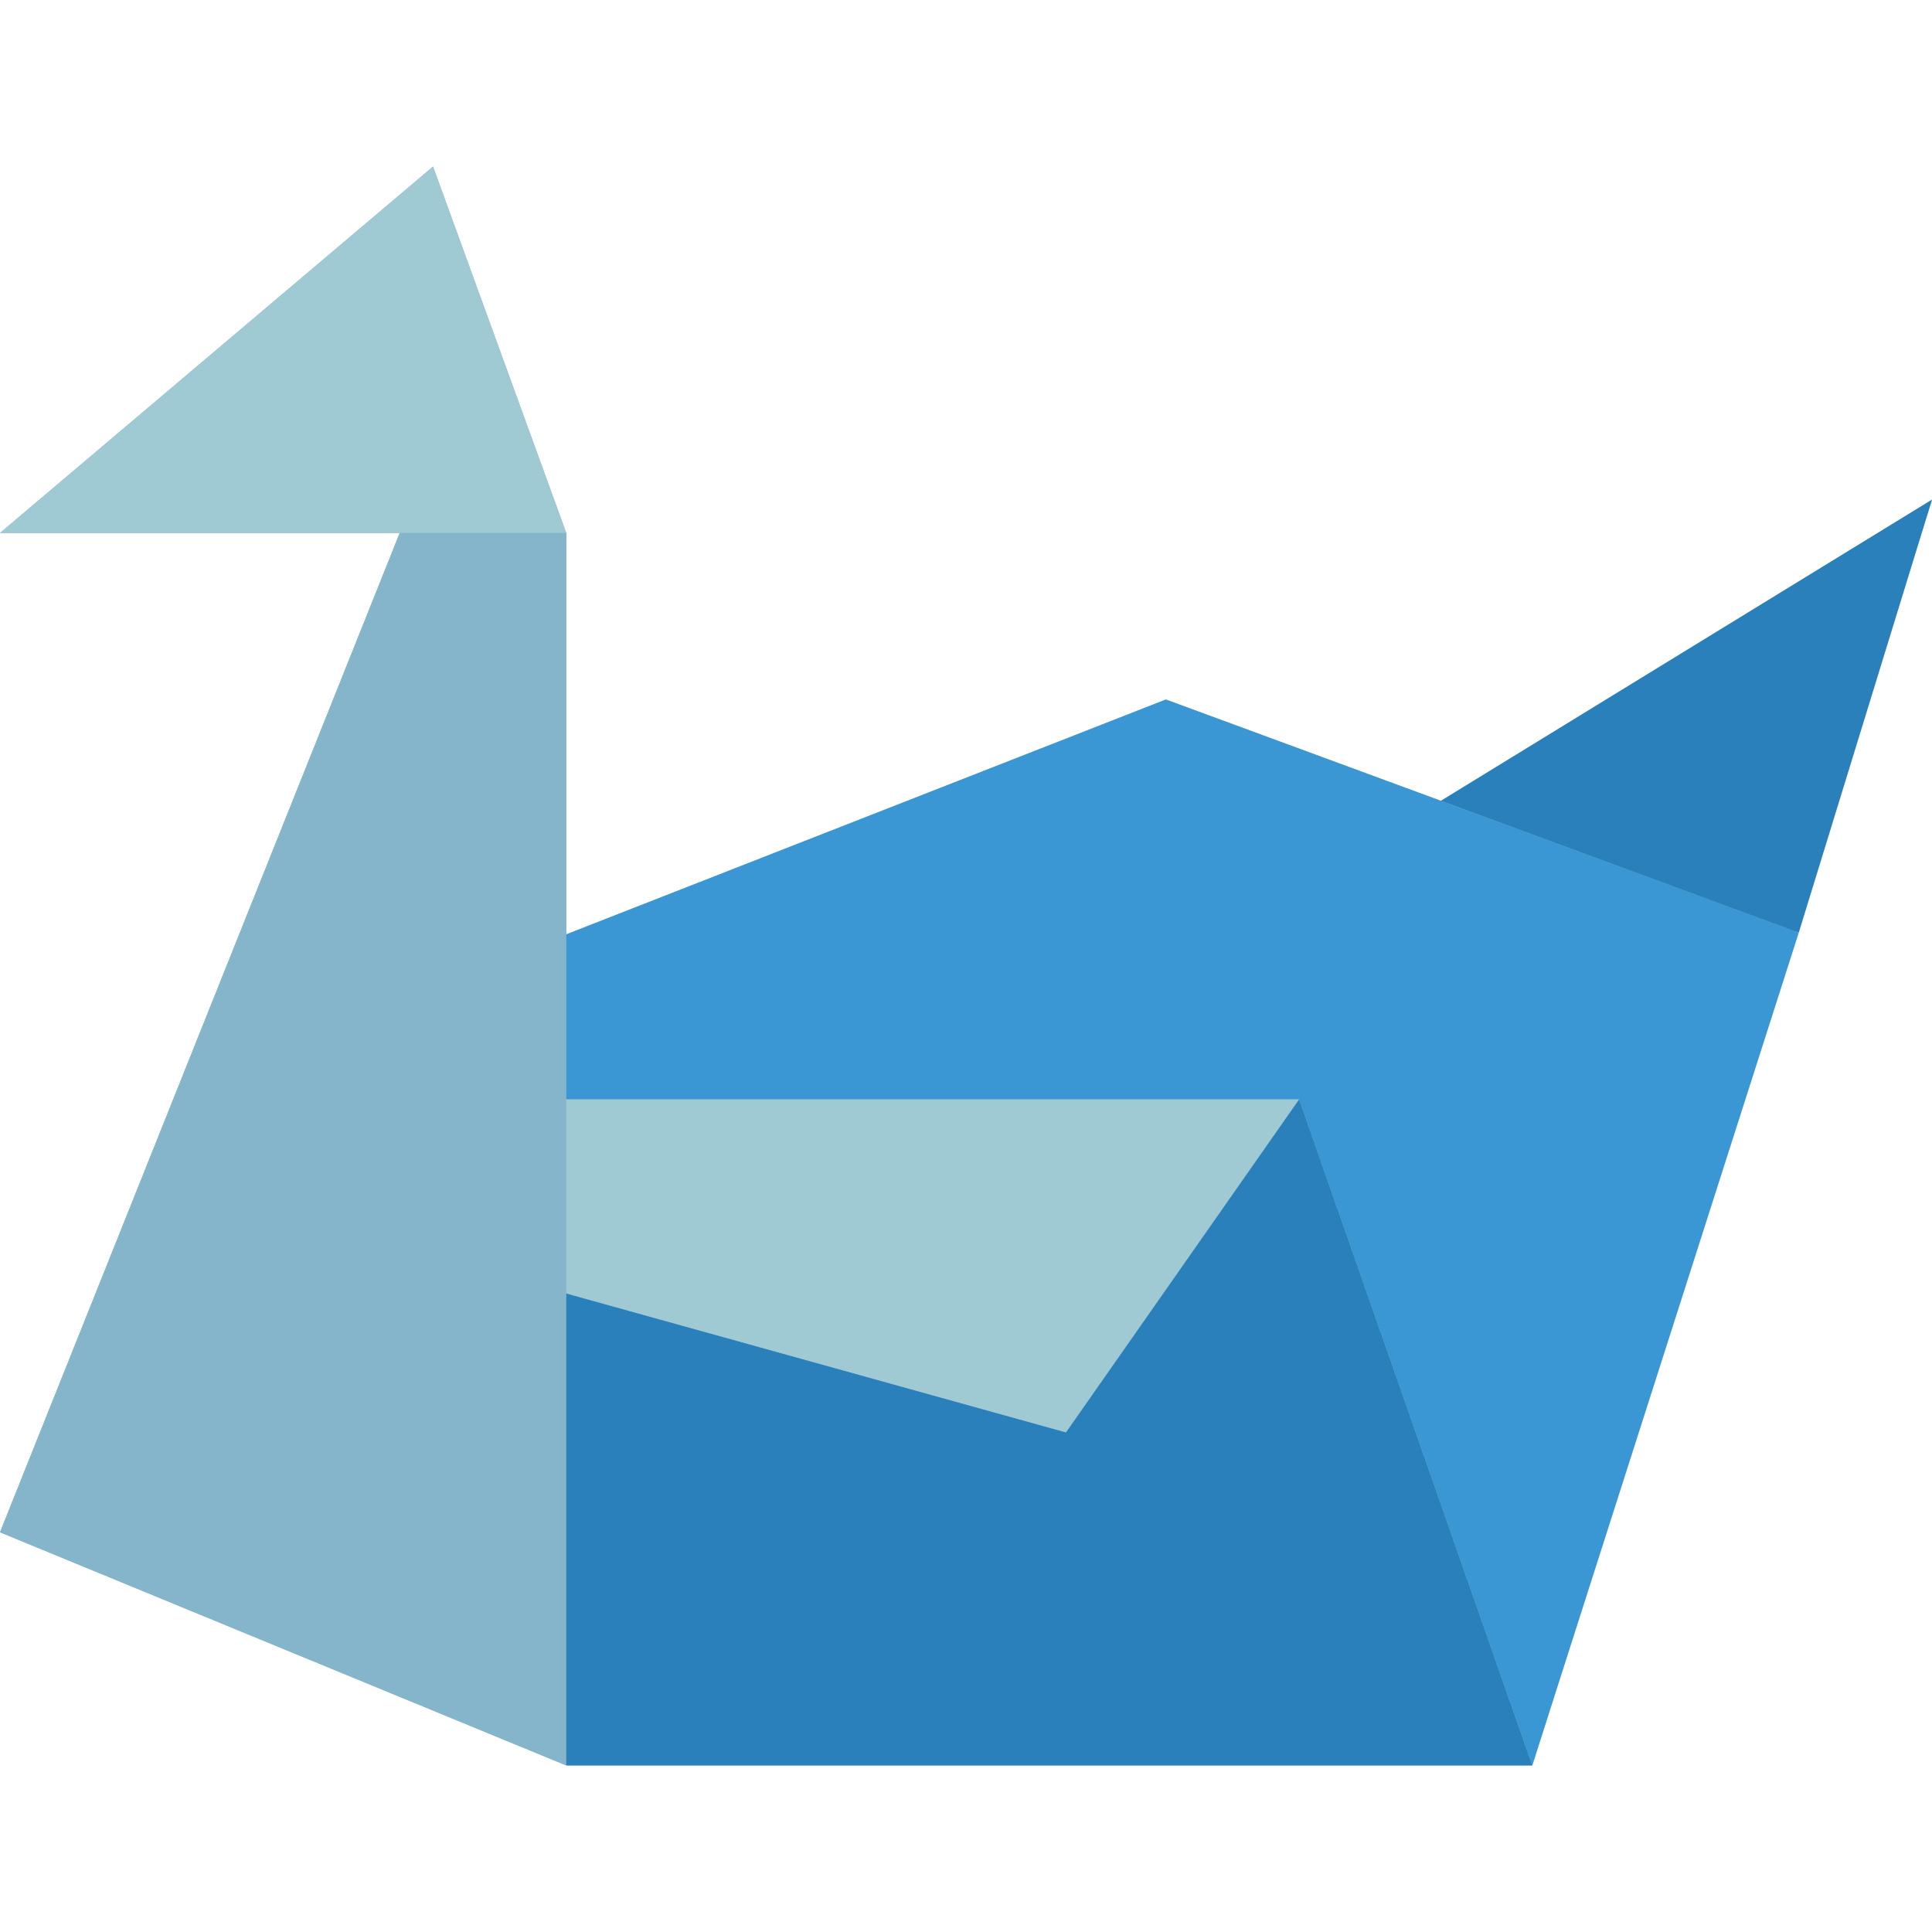
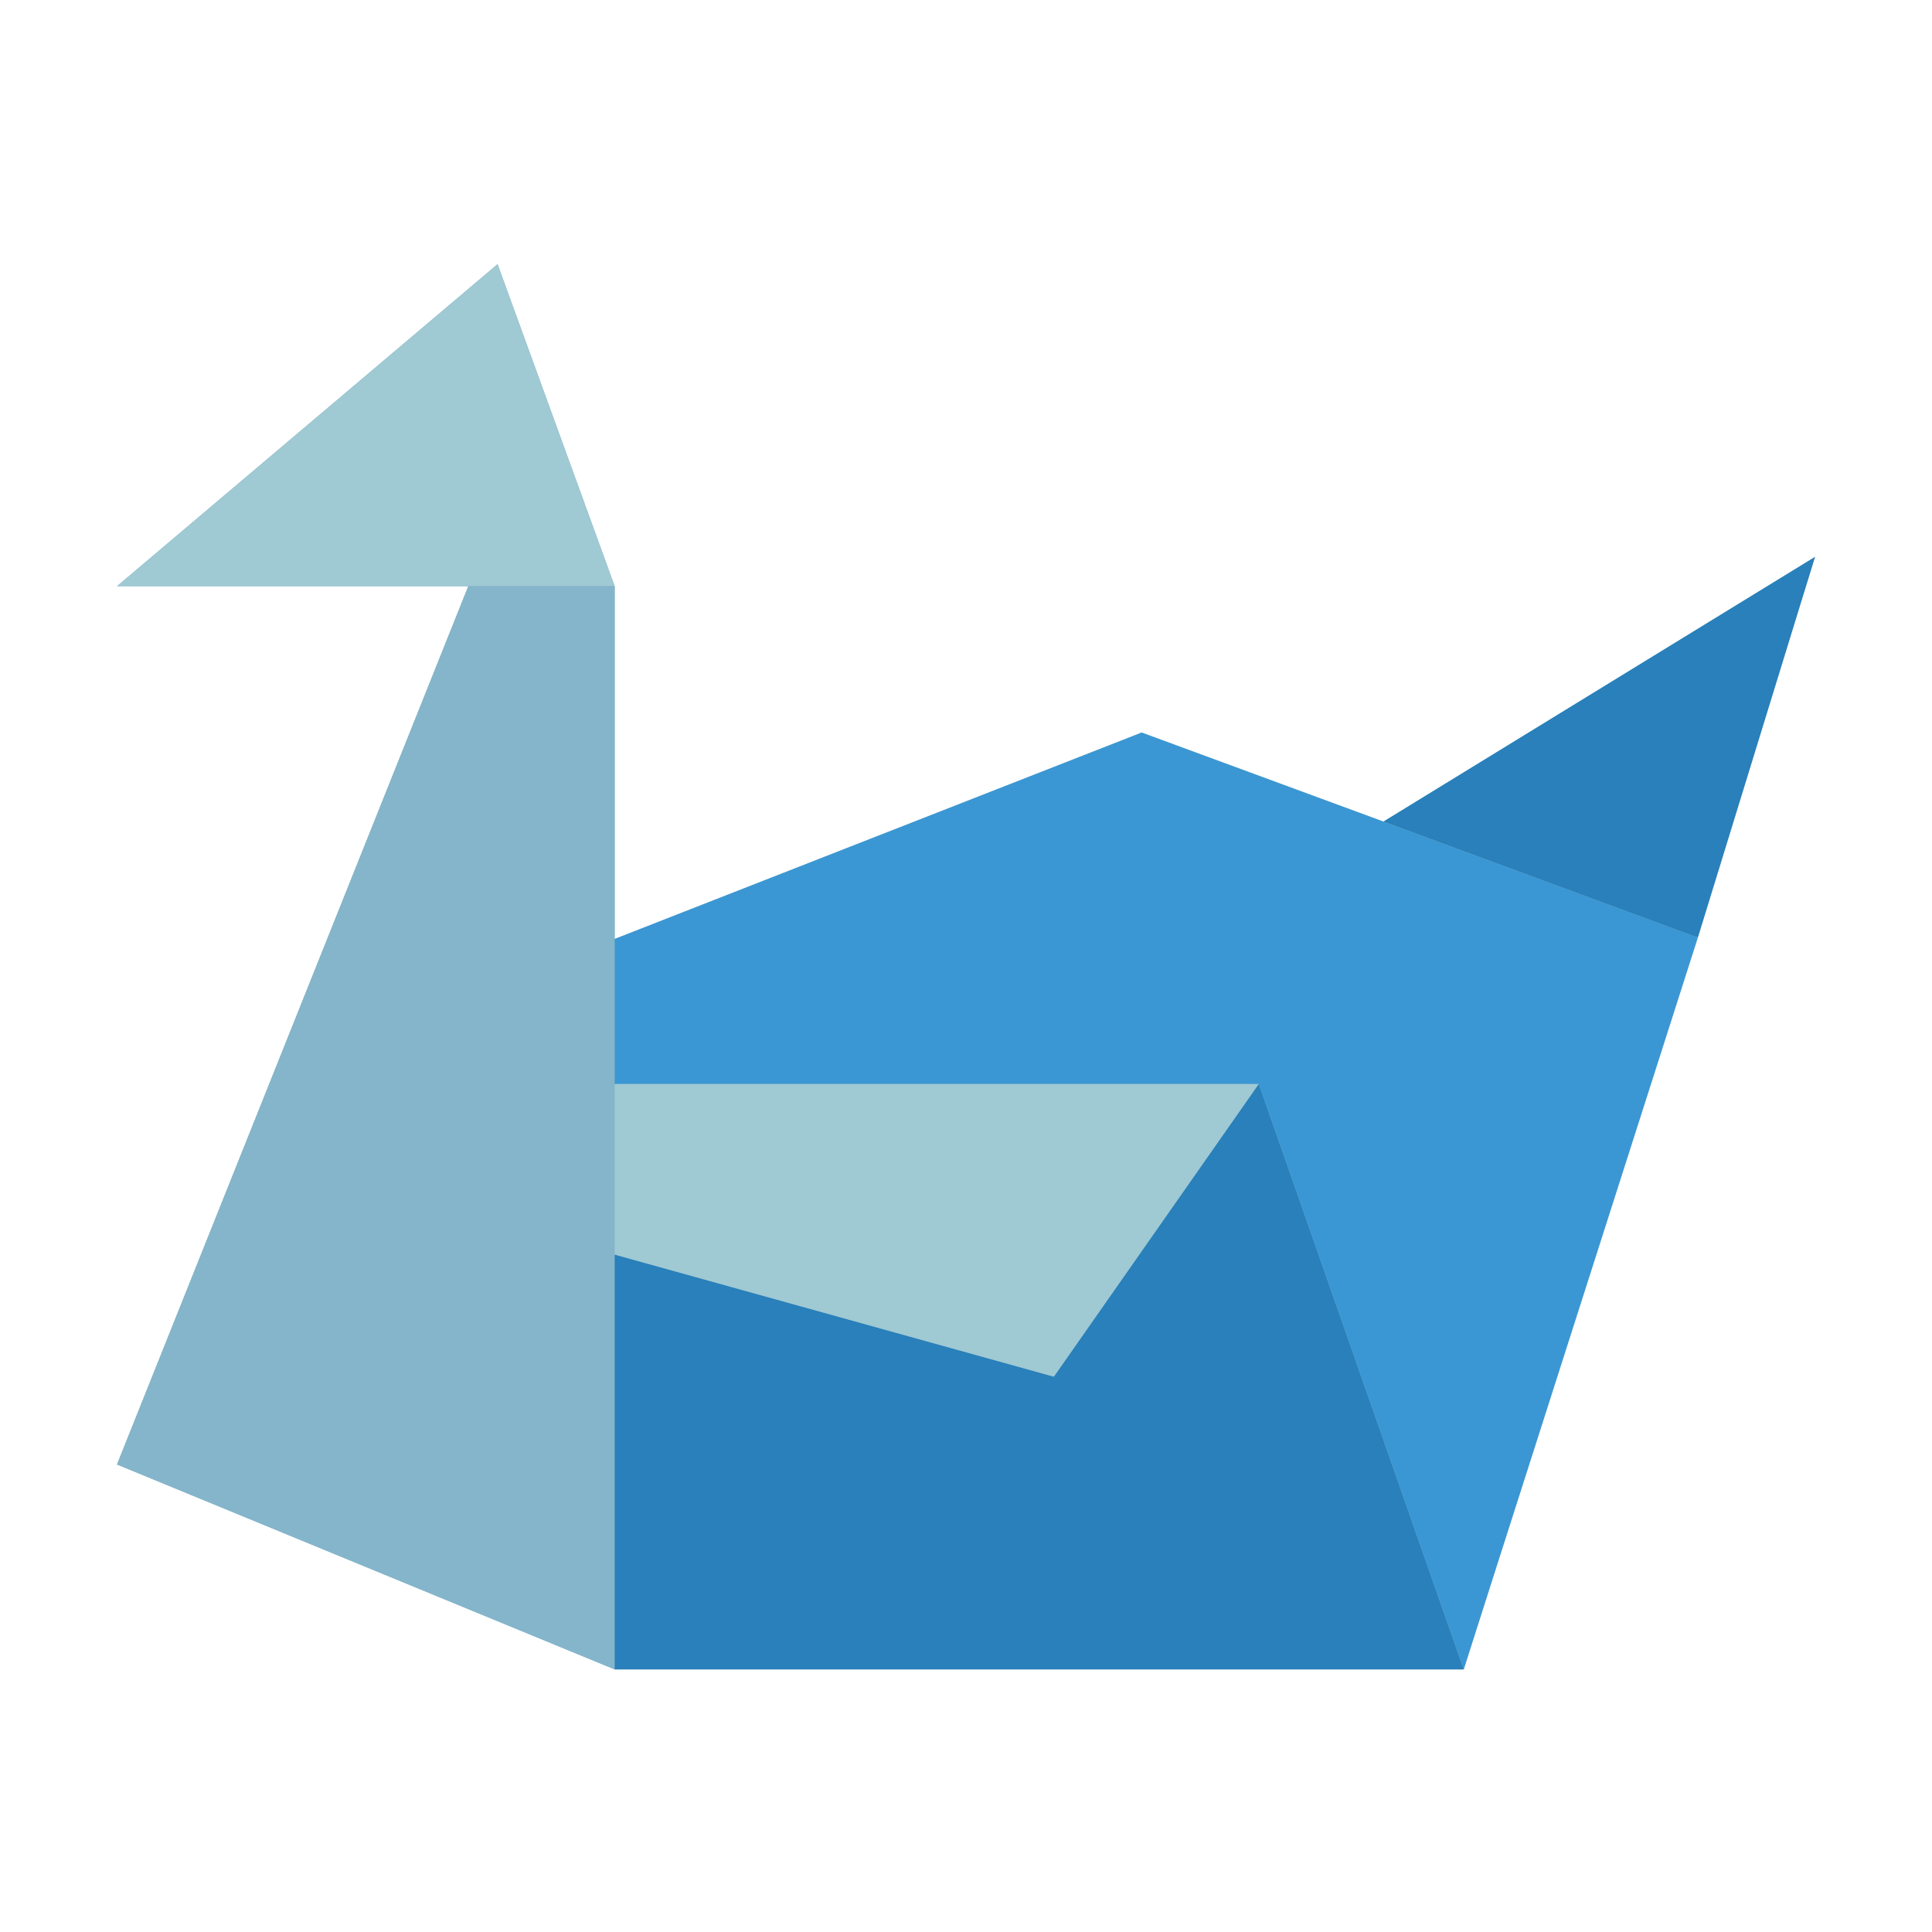
- <svg xmlns="http://www.w3.org/2000/svg" height="512" viewBox="0 0 58 48" width="512">
-   <g id="007---Swan" fill="none">
-     <path id="Shape" d="m43.26 19.04-8.26-3.04-18 7.05v-12.05l-4-11-13 11h12l-12 30 17 7h29l12-38z" fill="#84b5cb" />
-     <path id="Shape" d="m17 11h-17l13-11z" fill="#9fc9d3" />
-     <path id="Shape" d="m17 11v37l-17-7 12-30z" fill="#84b5cb" />
-     <path id="Shape" d="m46 48h-29v-14.17l15 4.17 7-10z" fill="#2980ba" />
-     <path id="Shape" d="m39 28-7 10-15-4.17v-5.83z" fill="#9fc9d3" />
-     <path id="Shape" d="m54 23-8 25-7-20h-22v-4.95l18-7.05z" fill="#3b97d3" />
-     <path id="Shape" d="m43.26 19.04 14.74-9.04-4 13z" fill="#2980ba" />
+ <svg xmlns="http://www.w3.org/2000/svg" width="512" height="512" viewBox="0 0 512 512">
+   <g fill="none" transform="translate(31 70)">
+     <polygon fill="#84B5CB" points="335.638 147.724 271.552 124.138 131.897 178.836 131.897 85.345 100.862 0 0 85.345 93.103 85.345 0 318.103 131.897 372.414 356.897 372.414 450 77.586" />
+     <polygon fill="#9FC9D3" points="131.897 85.345 0 85.345 100.862 0" />
+     <polygon fill="#84B5CB" points="131.897 85.345 131.897 372.414 0 318.103 93.103 85.345" />
+     <polygon fill="#2980BA" points="356.897 372.414 131.897 372.414 131.897 262.474 248.276 294.828 302.586 217.241" />
+     <polygon fill="#9FC9D3" points="302.586 217.241 248.276 294.828 131.897 262.474 131.897 217.241" />
+     <polygon fill="#3B97D3" points="418.966 178.448 356.897 372.414 302.586 217.241 131.897 217.241 131.897 178.836 271.552 124.138" />
+     <polygon fill="#2980BA" points="335.638 147.724 450 77.586 418.966 178.448" />
  </g>
</svg>
